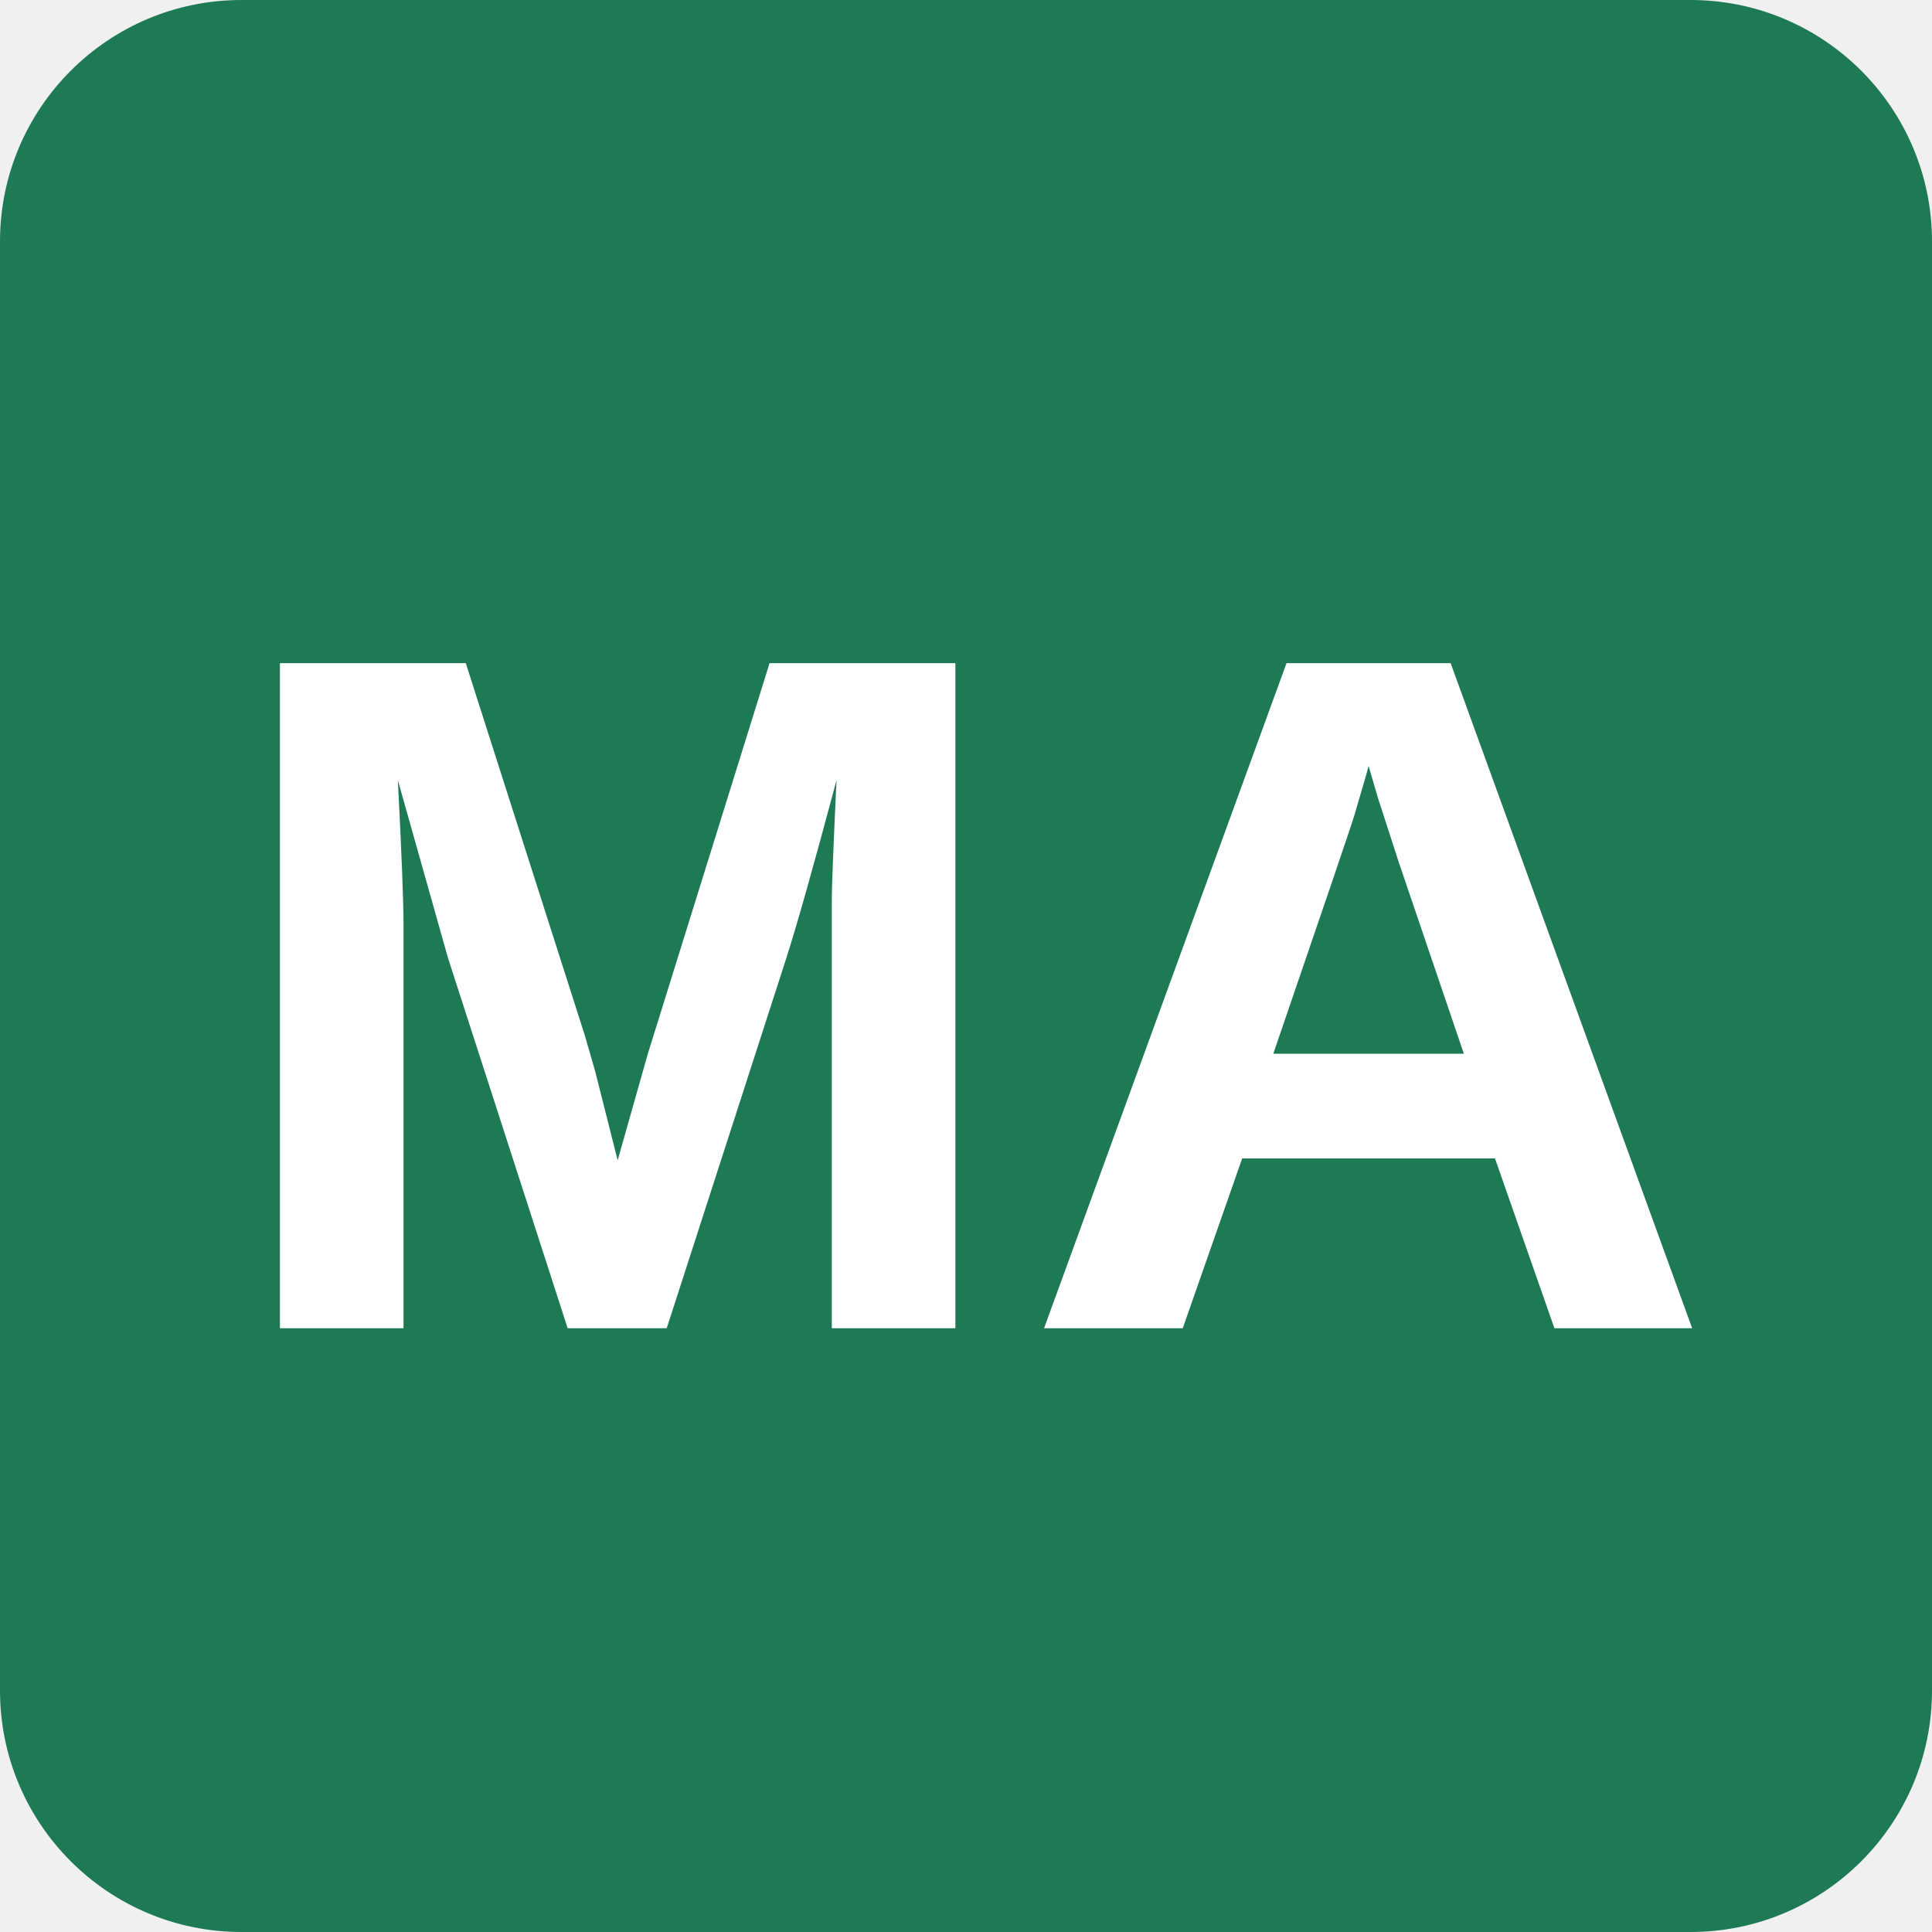
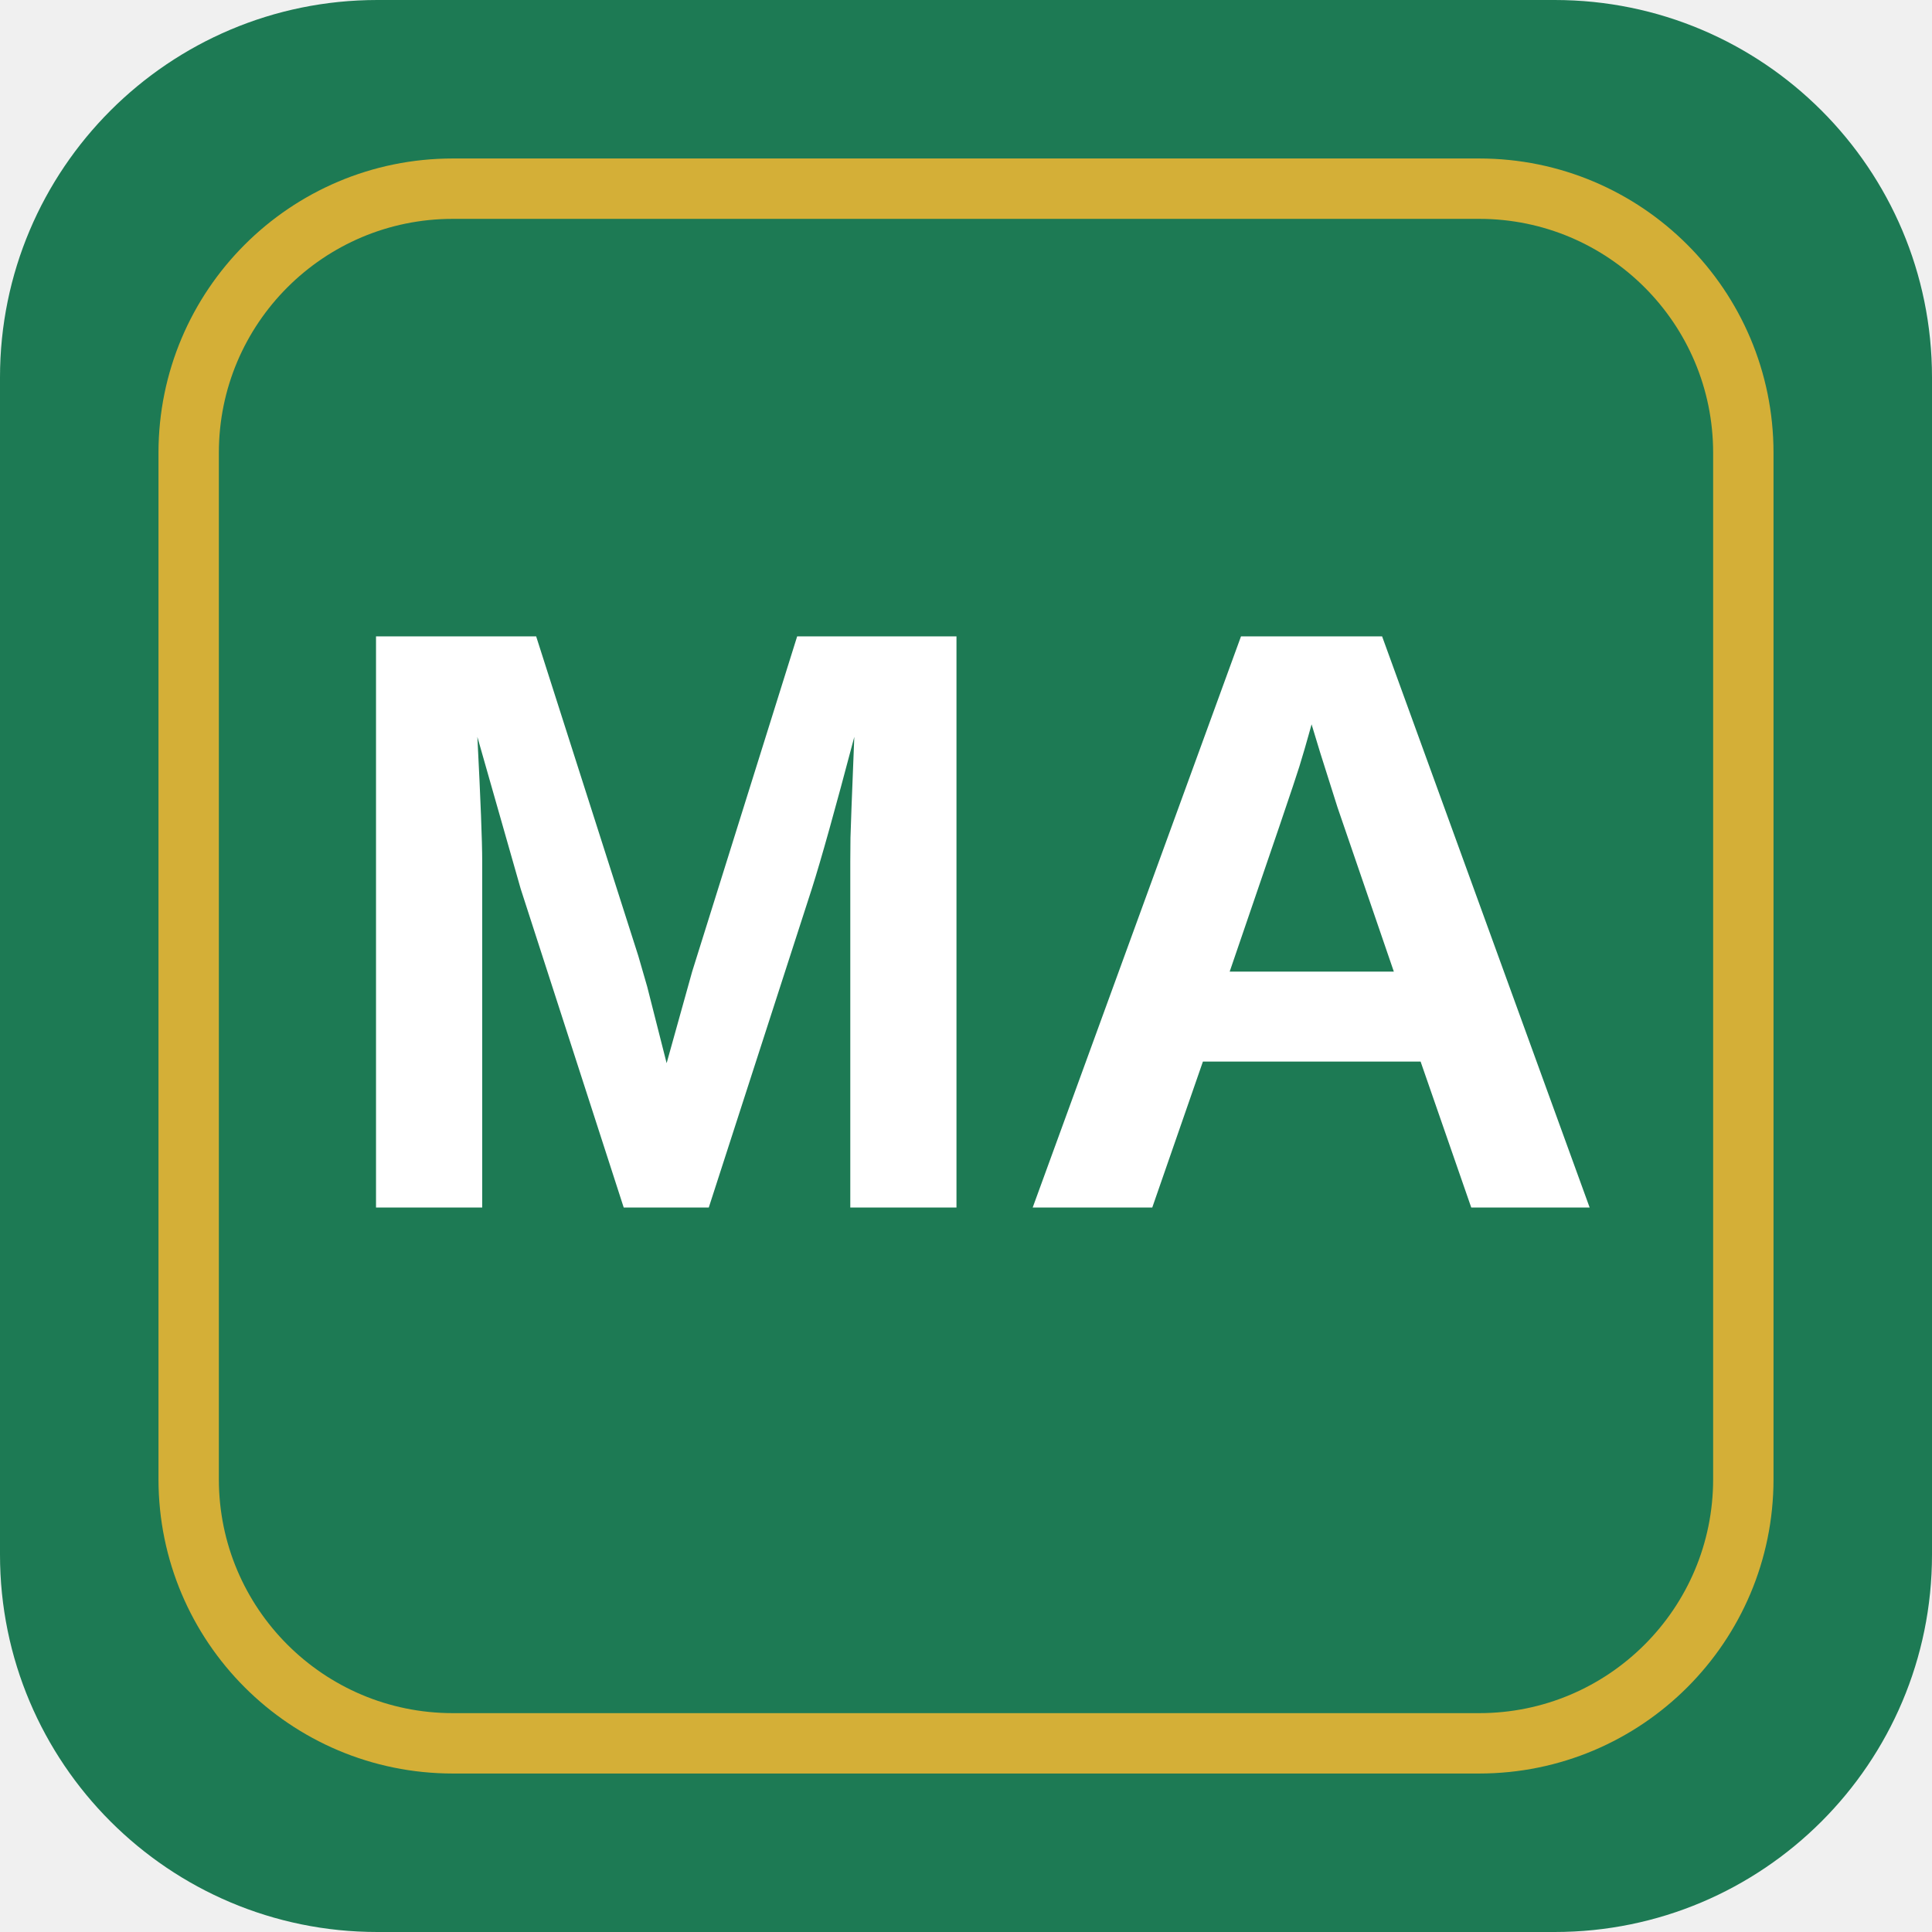
- <svg xmlns="http://www.w3.org/2000/svg" width="32" height="32" viewBox="0 0 32 32">
-   <rect width="32" height="32" rx="4" fill="#1D7A54" />
-   <text x="16" y="22" font-family="Arial, sans-serif" font-size="16" font-weight="bold" text-anchor="middle" fill="#FFFFFF">MA</text>
+ <svg xmlns="http://www.w3.org/2000/svg" width="512" height="512" viewBox="0 0 512 512" fill="none">
+   <rect width="512" height="512" rx="100" fill="#1D7A54" />
+   <rect x="50" y="50" width="412" height="412" rx="70" fill="#1D7A54" stroke="#D4AF37" stroke-width="16" />
+   <text x="256" y="320" font-family="Arial, sans-serif" font-size="220" font-weight="900" fill="white" text-anchor="middle">MA</text>
</svg>
